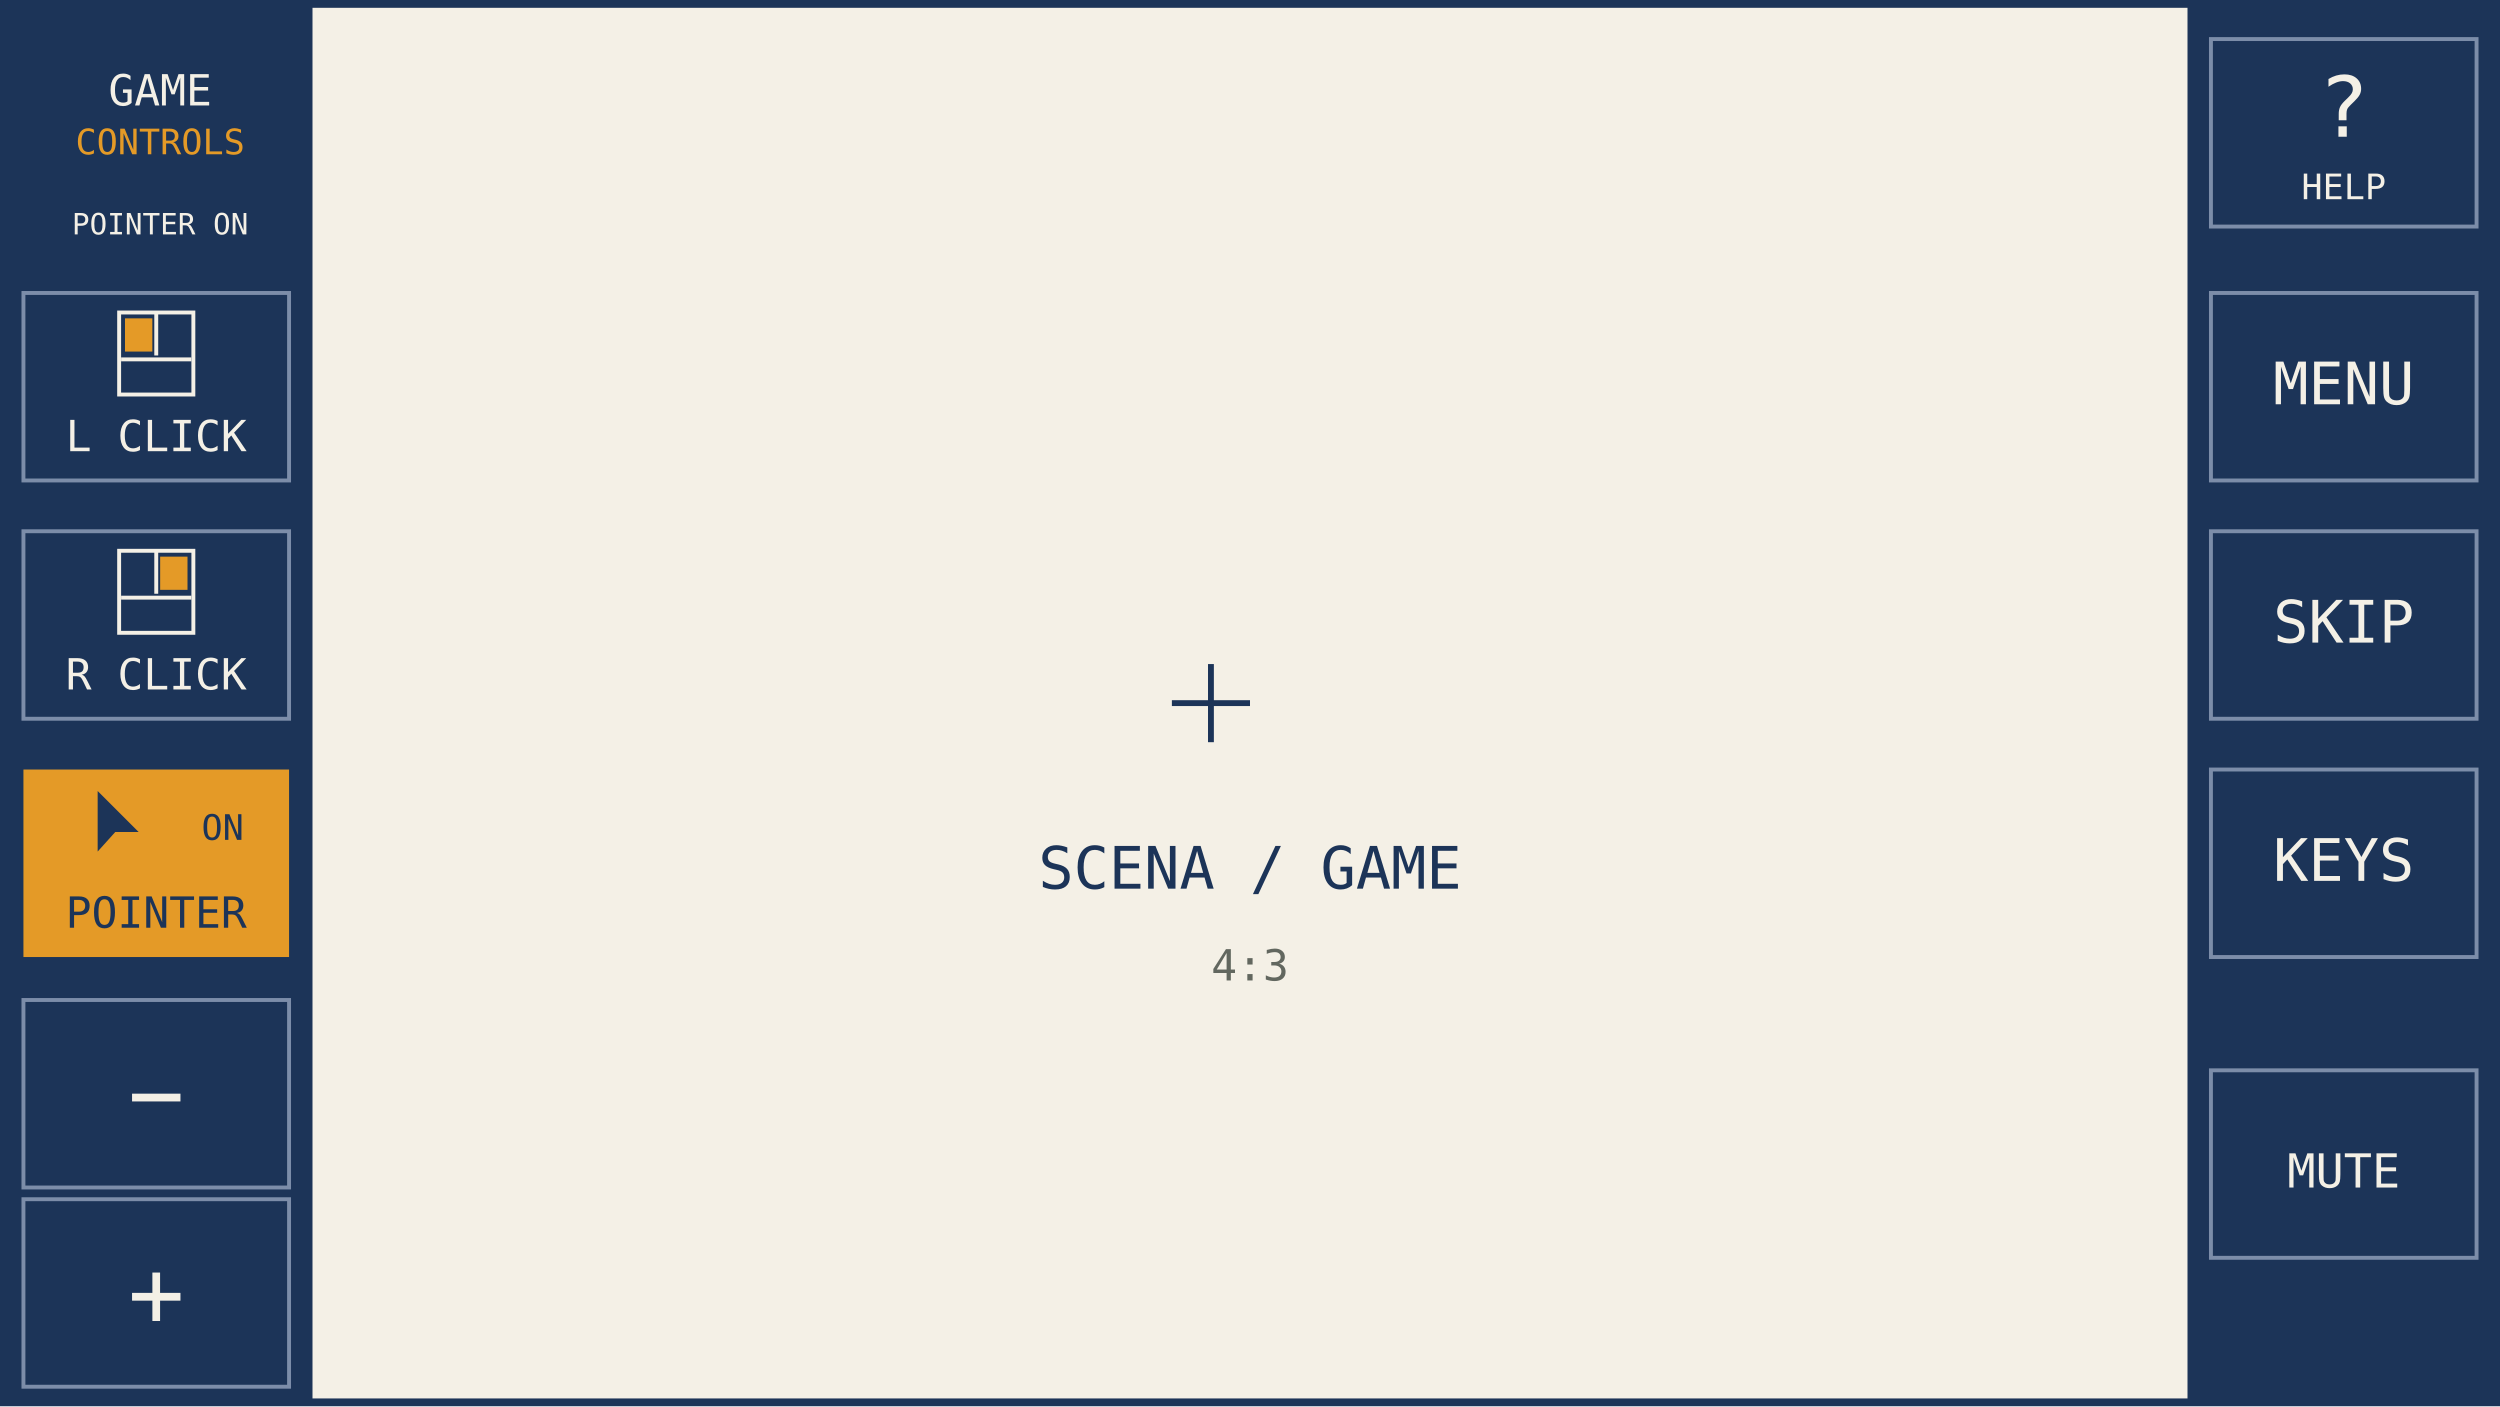
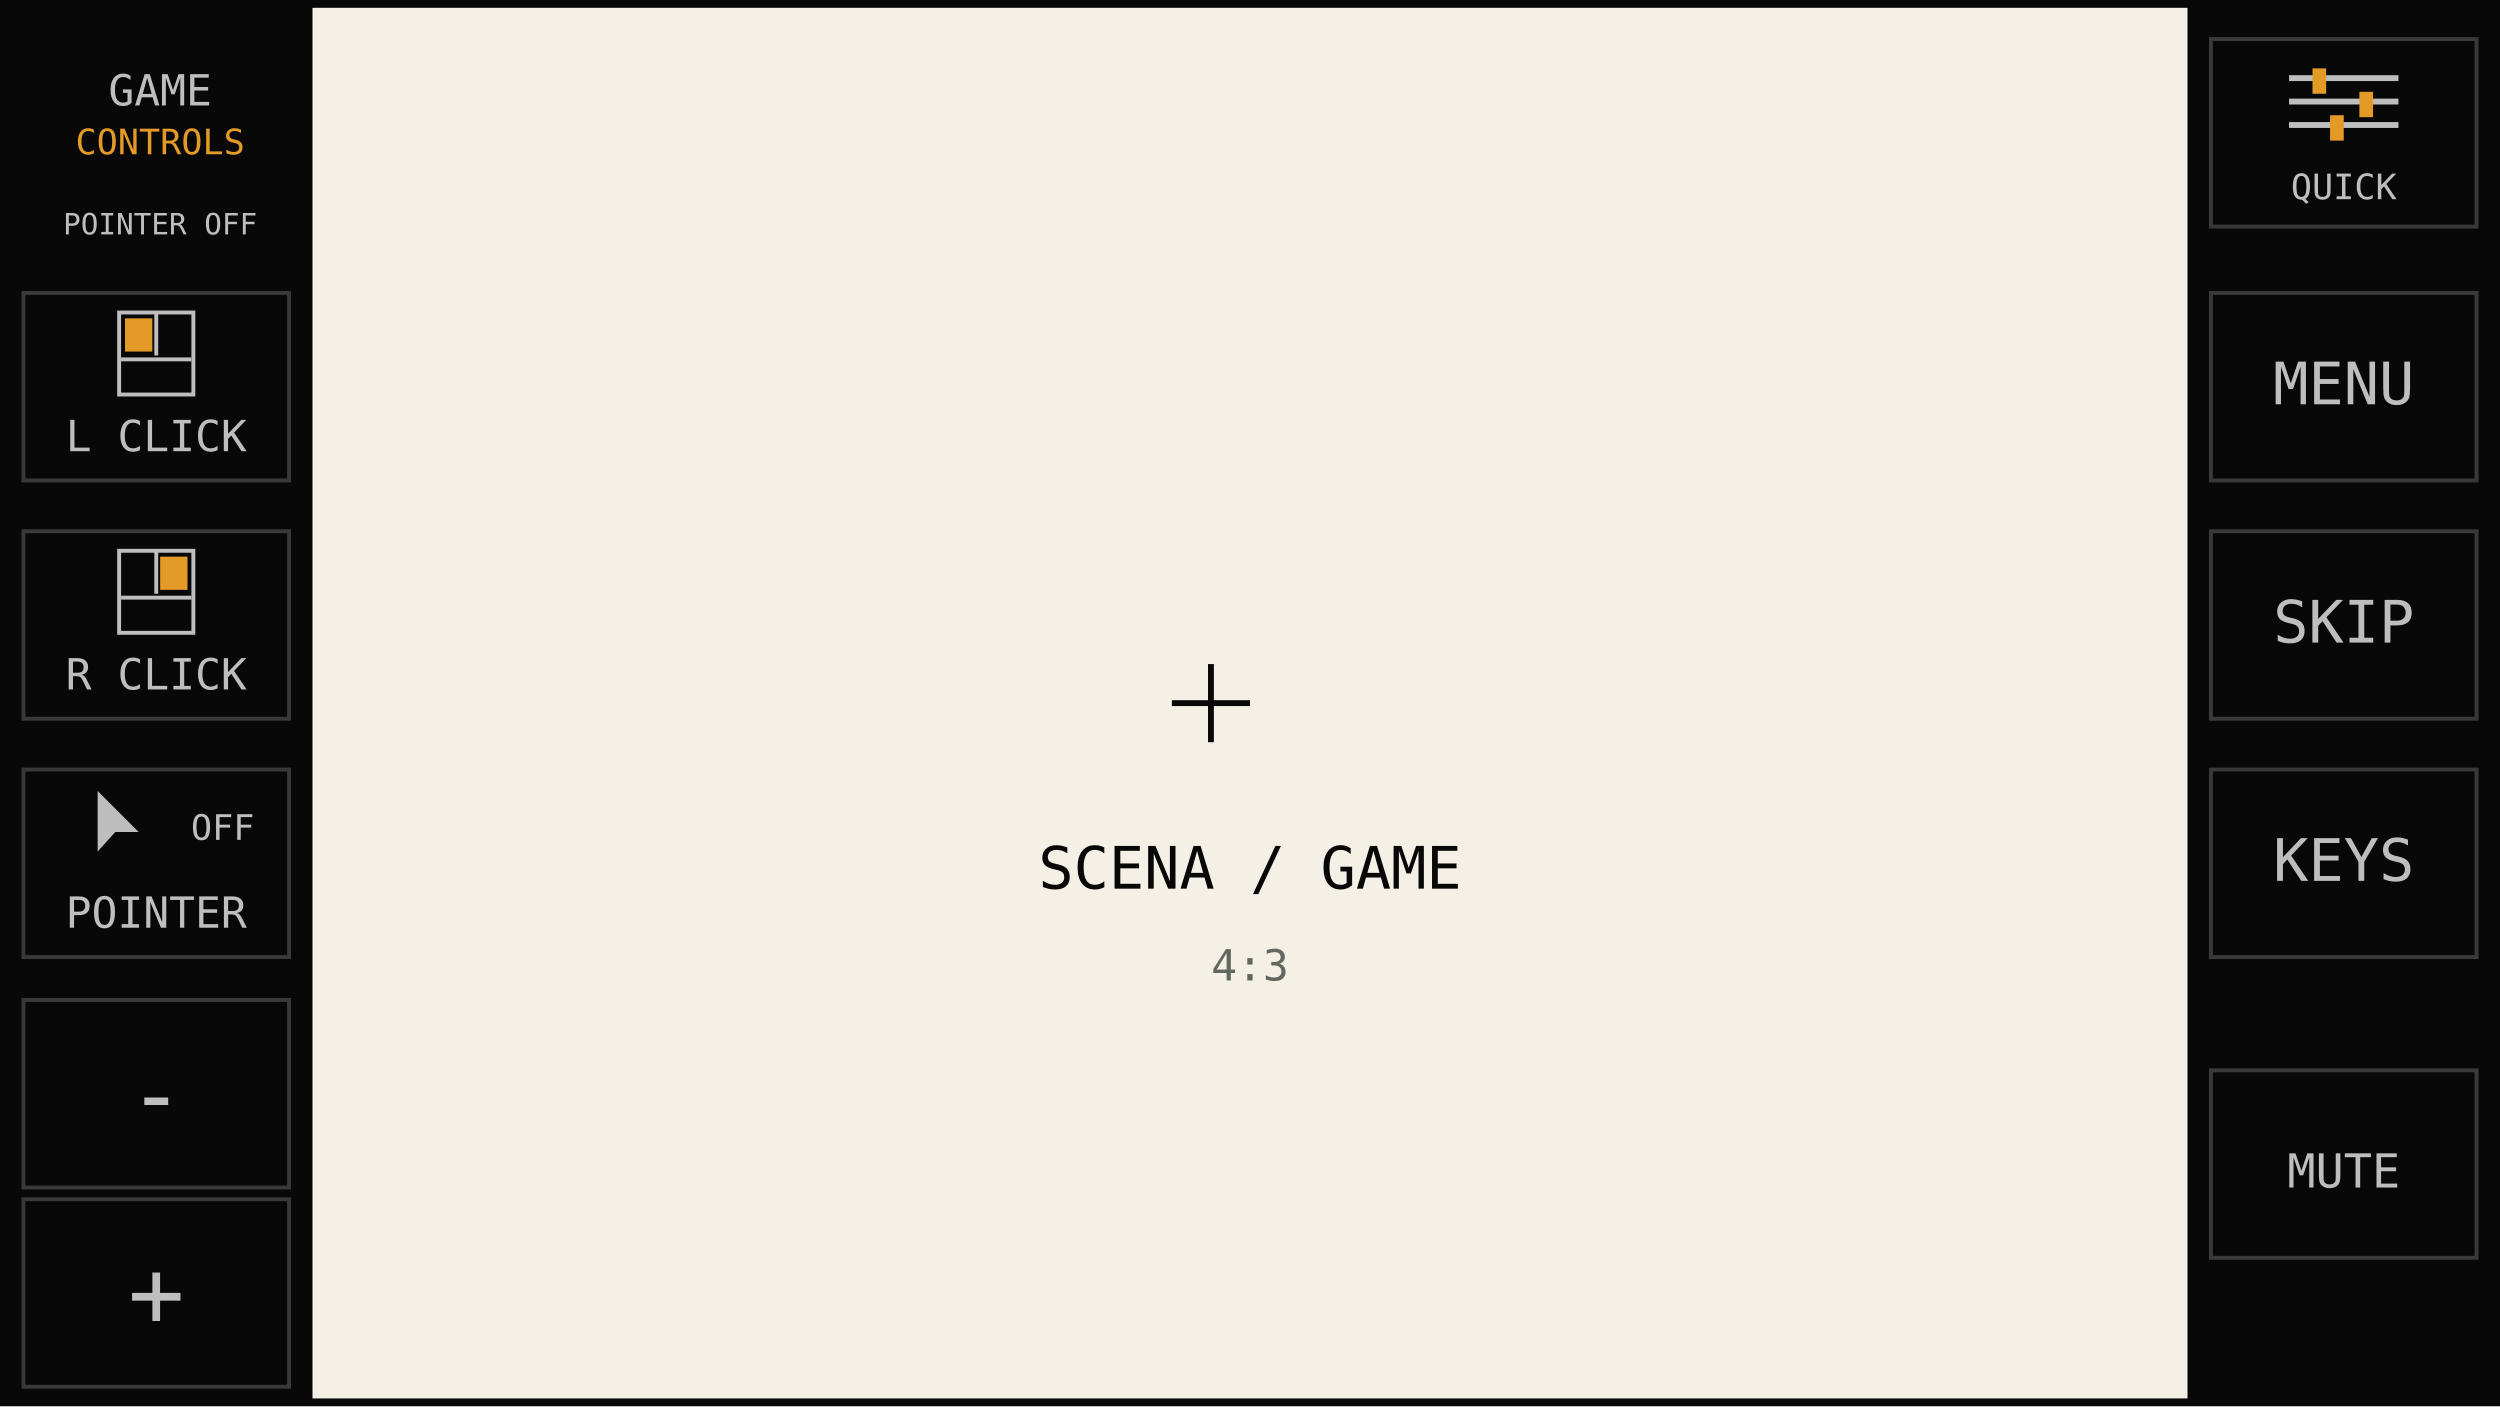
<svg xmlns="http://www.w3.org/2000/svg" viewBox="0 0 1280 720" role="img" aria-labelledby="title desc">
-   <rect width="1280" height="720" fill="#1c3458" />
+   <rect width="1280" height="720" fill="#080808" />
  <rect x="160" y="4" width="960" height="712" fill="#f4f0e6" />
-   <g font-family="monospace" text-anchor="middle" fill="#f4f0e6">
+   <g font-family="monospace" text-anchor="middle" fill="#bdbebd">
    <text x="82" y="54" font-size="22">GAME</text>
    <text x="82" y="79" font-size="18" fill="#e49a27">CONTROLS</text>
-     <text x="82" y="120" font-size="15">POINTER ON</text>
-     <g stroke="#7c8da9" stroke-width="2" fill="none">
+     <text x="82" y="120" font-size="15">POINTER OFF</text>
+     <g stroke="#393939" stroke-width="2" fill="none">
      <rect x="12" y="150" width="136" height="96" />
      <rect x="12" y="272" width="136" height="96" />
      <rect x="1132" y="20" width="136" height="96" />
      <rect x="1132" y="150" width="136" height="96" />
      <rect x="1132" y="272" width="136" height="96" />
      <rect x="1132" y="394" width="136" height="96" />
      <rect x="12" y="512" width="136" height="96" />
      <rect x="12" y="614" width="136" height="96" />
      <rect x="1132" y="548" width="136" height="96" />
    </g>
-     <g stroke="#f4f0e6" stroke-width="2" fill="none">
+     <g stroke="#bdbebd" stroke-width="2" fill="none">
      <rect x="61" y="160" width="38" height="42" />
      <path d="M80 160v22M62 184h36" />
      <rect x="61" y="282" width="38" height="42" />
      <path d="M80 282v22M62 306h36" />
    </g>
    <path d="M64 163h14v17H64zM82 285h14v17H82z" fill="#e49a27" />
    <text x="80" y="231" font-size="22">L CLICK</text>
    <text x="80" y="353" font-size="22">R CLICK</text>
-     <rect x="12" y="394" width="136" height="96" fill="#e49a27" />
-     <path d="M50 405v31l9-10h12z" fill="#1c3458" />
-     <text x="114" y="430" font-size="18" fill="#1c3458">ON</text>
-     <text x="80" y="475" font-size="22" fill="#1c3458">POINTER</text>
-     <text x="1200" y="70" font-size="43">?</text>
-     <text x="1200" y="102" font-size="18">HELP</text>
+     <rect x="12" y="394" width="136" height="96" fill="#080808" stroke="#393939" stroke-width="2" />
+     <path d="M50 405v31l9-10h12z" fill="#bdbebd" />
+     <text x="114" y="430" font-size="18">OFF</text>
+     <text x="80" y="475" font-size="22">POINTER</text>
+     <g stroke="#bdbebd" stroke-width="3">
+       <path d="M1172 40h56M1172 52h56M1172 64h56" />
+     </g>
+     <g fill="#e49a27">
+       <rect x="1184" y="35" width="7" height="13" />
+       <rect x="1208" y="47" width="7" height="13" />
+       <rect x="1193" y="59" width="7" height="13" />
+     </g>
+     <text x="1200" y="102" font-size="18">QUICK</text>
    <text x="1200" y="207" font-size="30">MENU</text>
    <text x="1200" y="329" font-size="30">SKIP</text>
    <text x="1200" y="451" font-size="30">KEYS</text>
-     <text x="80" y="577" font-size="48">−</text>
+     <text x="80" y="577" font-size="48">-</text>
    <text x="80" y="679" font-size="48">+</text>
    <text x="1200" y="608" font-size="24">MUTE</text>
-     <text x="640" y="455" font-size="30" fill="#1c3458">SCENA / GAME</text>
+     <text x="640" y="455" font-size="30" fill="#080808">SCENA / GAME</text>
    <text x="640" y="502" font-size="22" fill="#62675f">4:3</text>
  </g>
-   <path d="M620 340v40m-20-20h40" stroke="#1c3458" stroke-width="3" />
+   <path d="M620 340v40m-20-20h40" stroke="#080808" stroke-width="3" />
</svg>
